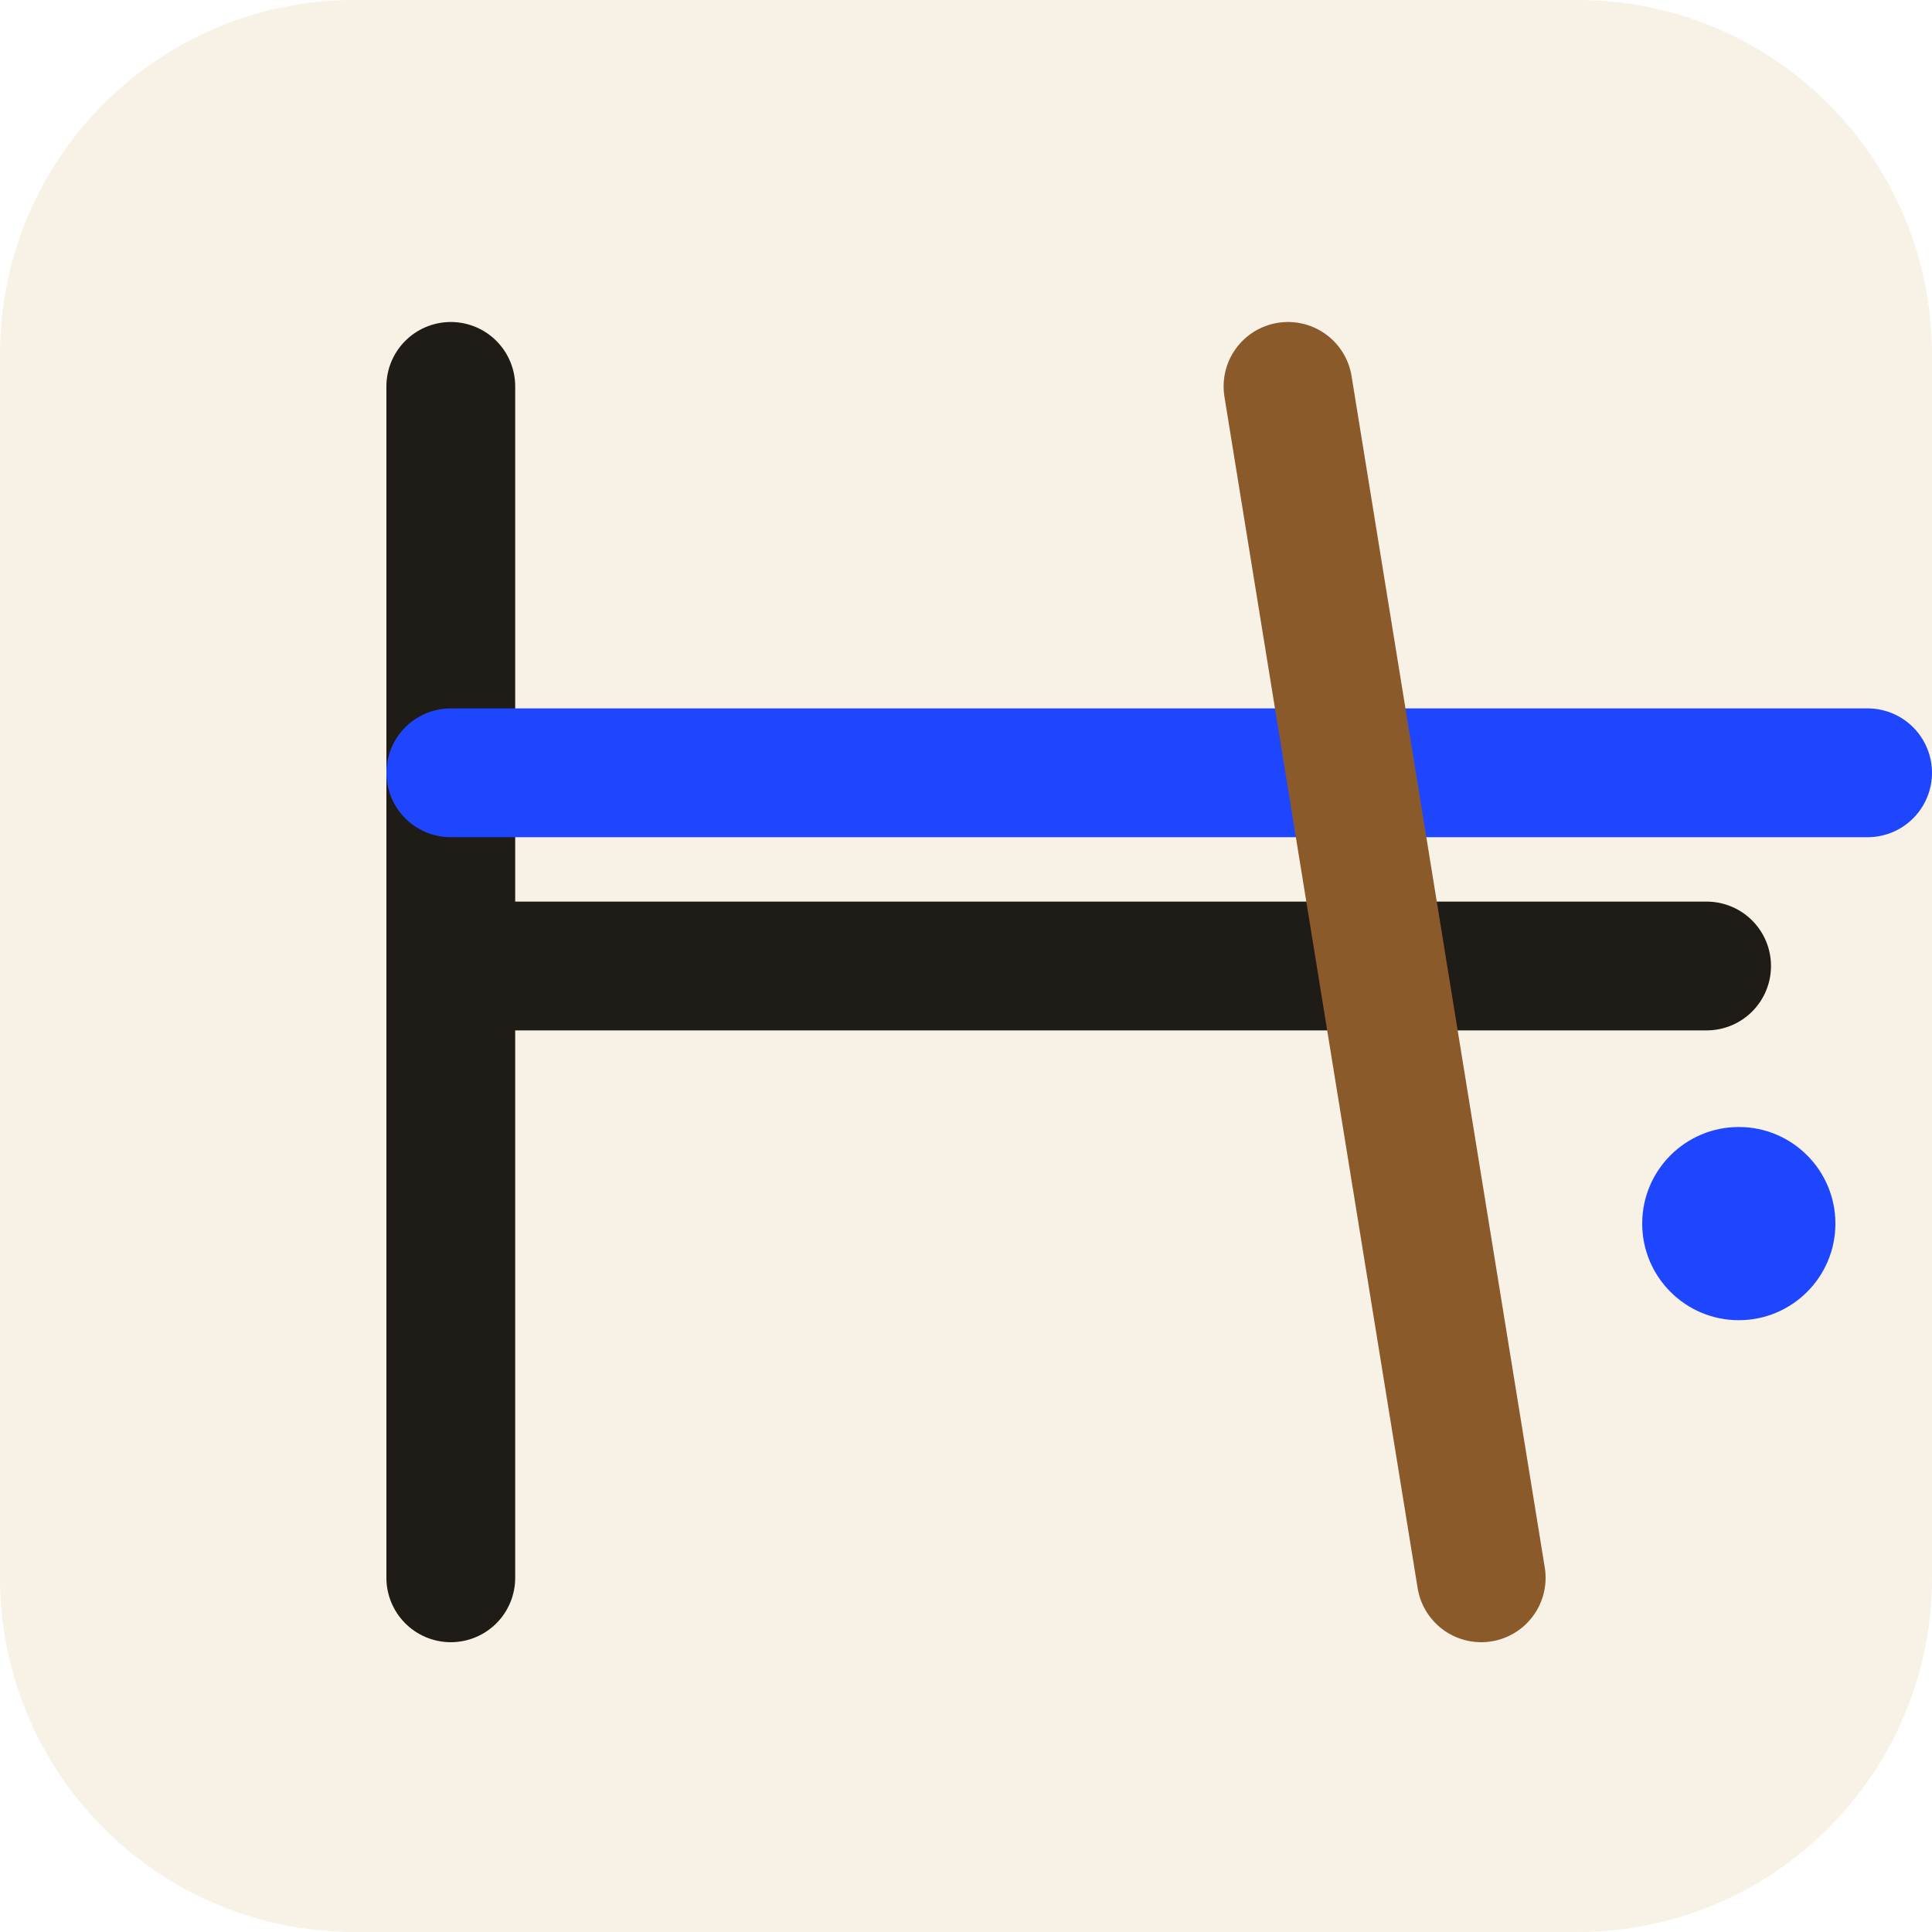
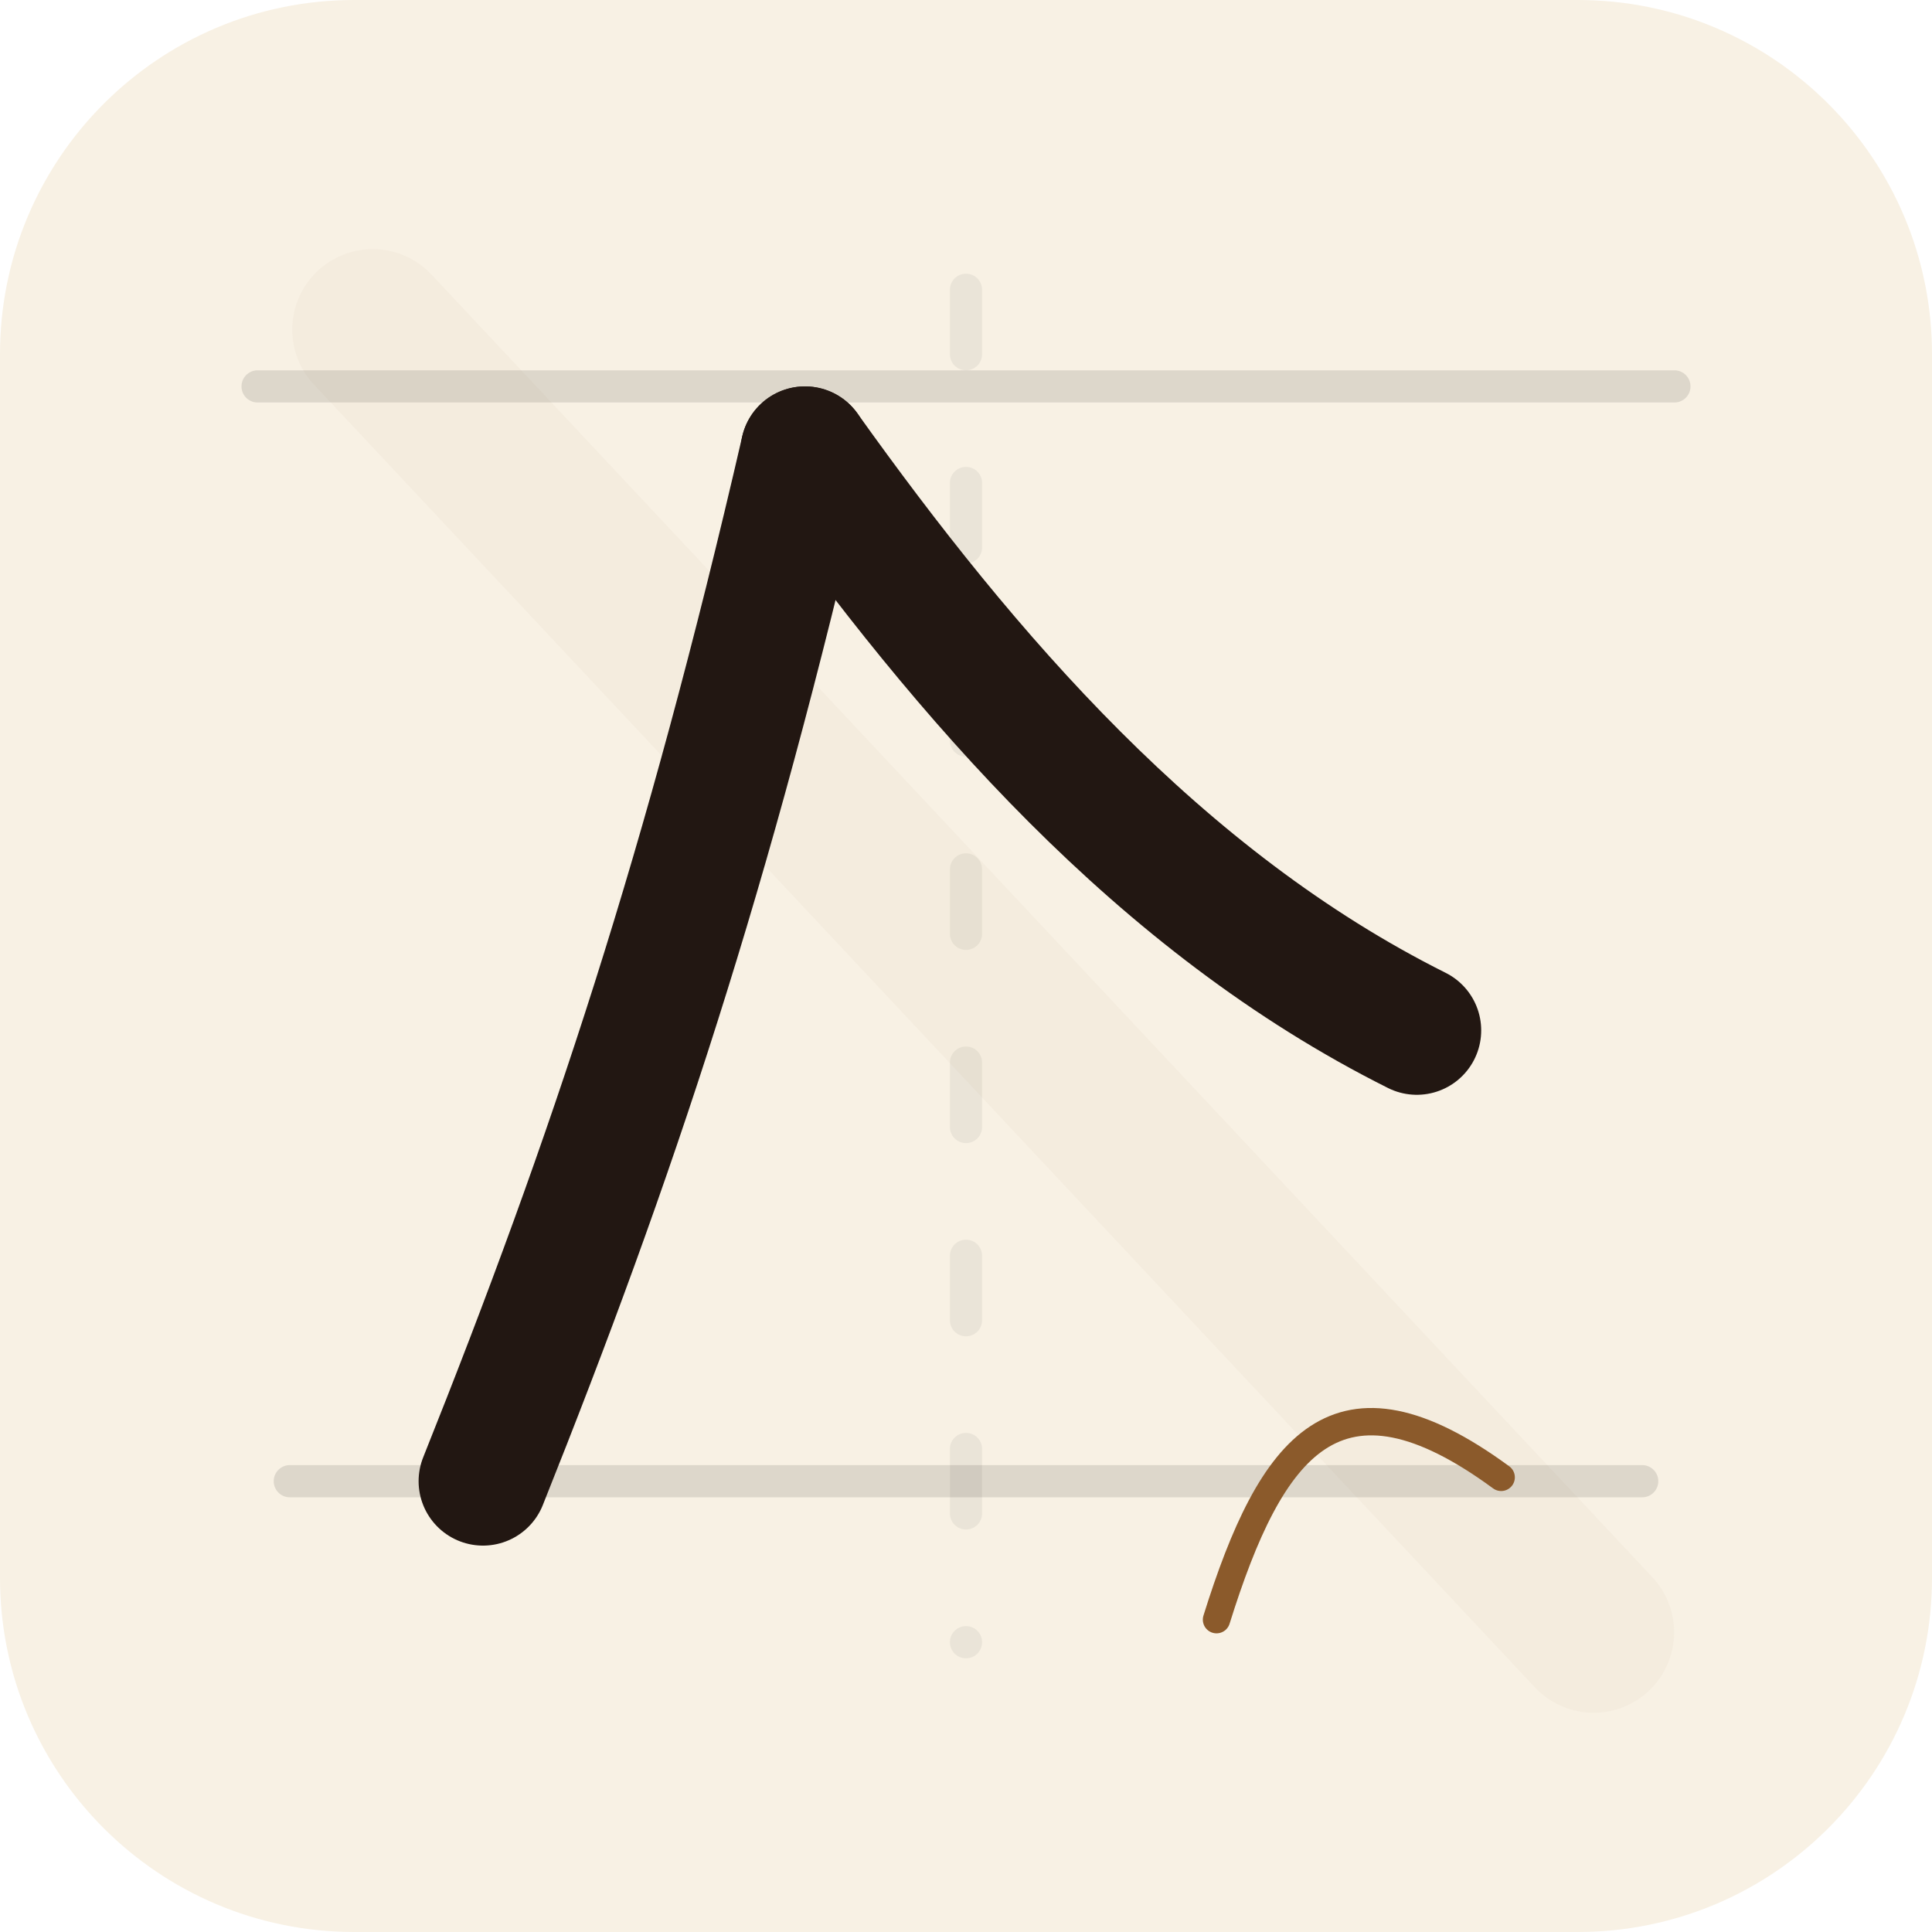
<svg xmlns="http://www.w3.org/2000/svg" viewBox="0 0 120 120" role="img" aria-label="n">
-   <rect width="120" height="120" rx="22" fill="#f8f2e6" />
-   <path d="M28 98 L28 24" stroke="#1f1b16" stroke-width="8" stroke-linecap="round" />
-   <path d="M28 48 L116 48" stroke="#1f46ff" stroke-width="8" stroke-linecap="round" />
-   <path d="M28 60 L106 60" stroke="#1f1b16" stroke-width="8" stroke-linecap="round" />
-   <path d="M80 24 L92 98" stroke="#8b5a2b" stroke-width="8" stroke-linecap="round" />
-   <circle cx="108" cy="76" r="6" fill="#1f46ff" />
+   <rect width="120" height="120" rx="22" fill="#f8f1e4" />
+   <path d="M16 24 L104 24" stroke="rgba(23, 20, 17, 0.12)" stroke-width="2" stroke-linecap="round" />
+   <path d="M18 92 L102 92" stroke="rgba(23, 20, 17, 0.12)" stroke-width="2" stroke-linecap="round" />
+   <path d="M60 18 L60 102" stroke="rgba(23, 20, 17, 0.06)" stroke-width="2" stroke-dasharray="4 8" stroke-linecap="round" />
+   <g transform="rotate(-4 60 60)" opacity="0.28">
+     <path d="M26 18 L96 104" stroke="rgba(139, 90, 43, 0.12)" stroke-width="10" stroke-linecap="round" />
+   </g>
+   <g>
+     <path d="M30 92 C38 72 44 54 50 28" fill="none" stroke="#221712" stroke-width="8" stroke-linecap="round" stroke-linejoin="round" />
+     <path d="M50 28 C60 42 72 56 88 64" fill="none" stroke="#221712" stroke-width="8" stroke-linecap="round" stroke-linejoin="round" />
+   </g>
+   <g transform="translate(64 70) scale(0.34)">
+     <path d="M34 90 C44 58 56 42 86 64" fill="none" stroke="#8b5a2b" stroke-width="5" stroke-linecap="round" stroke-linejoin="round" />
+   </g>
</svg>
